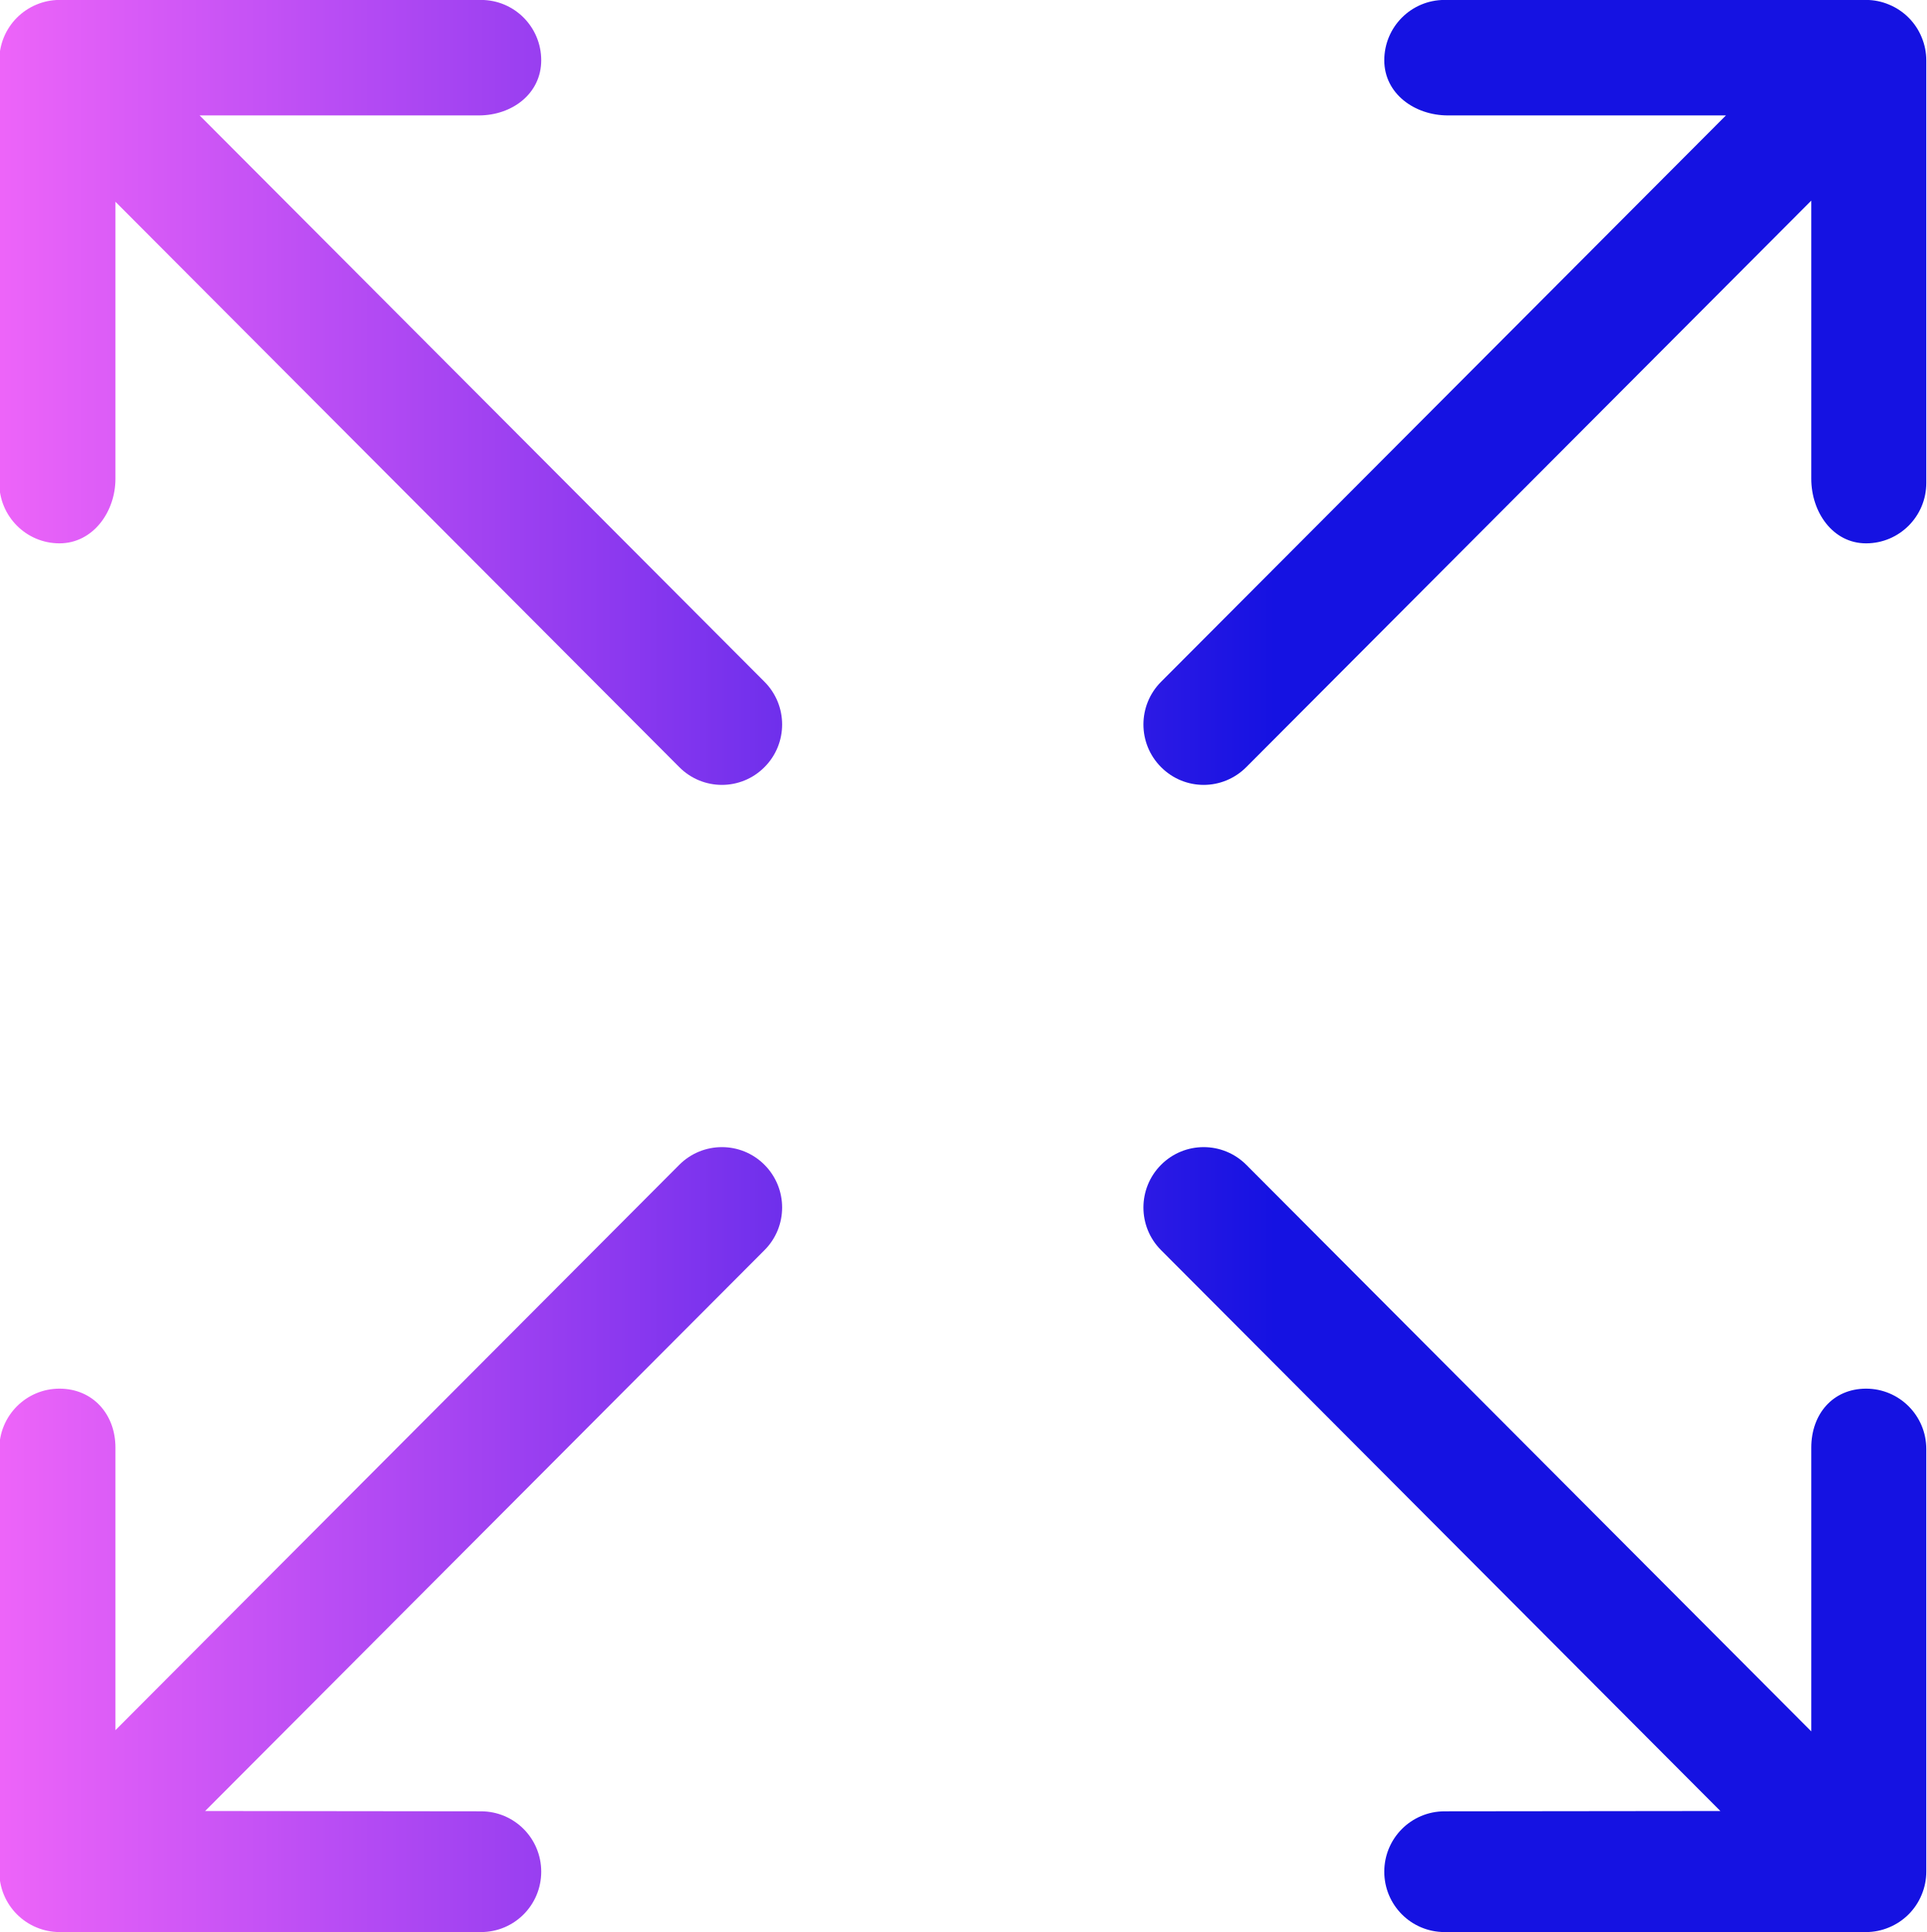
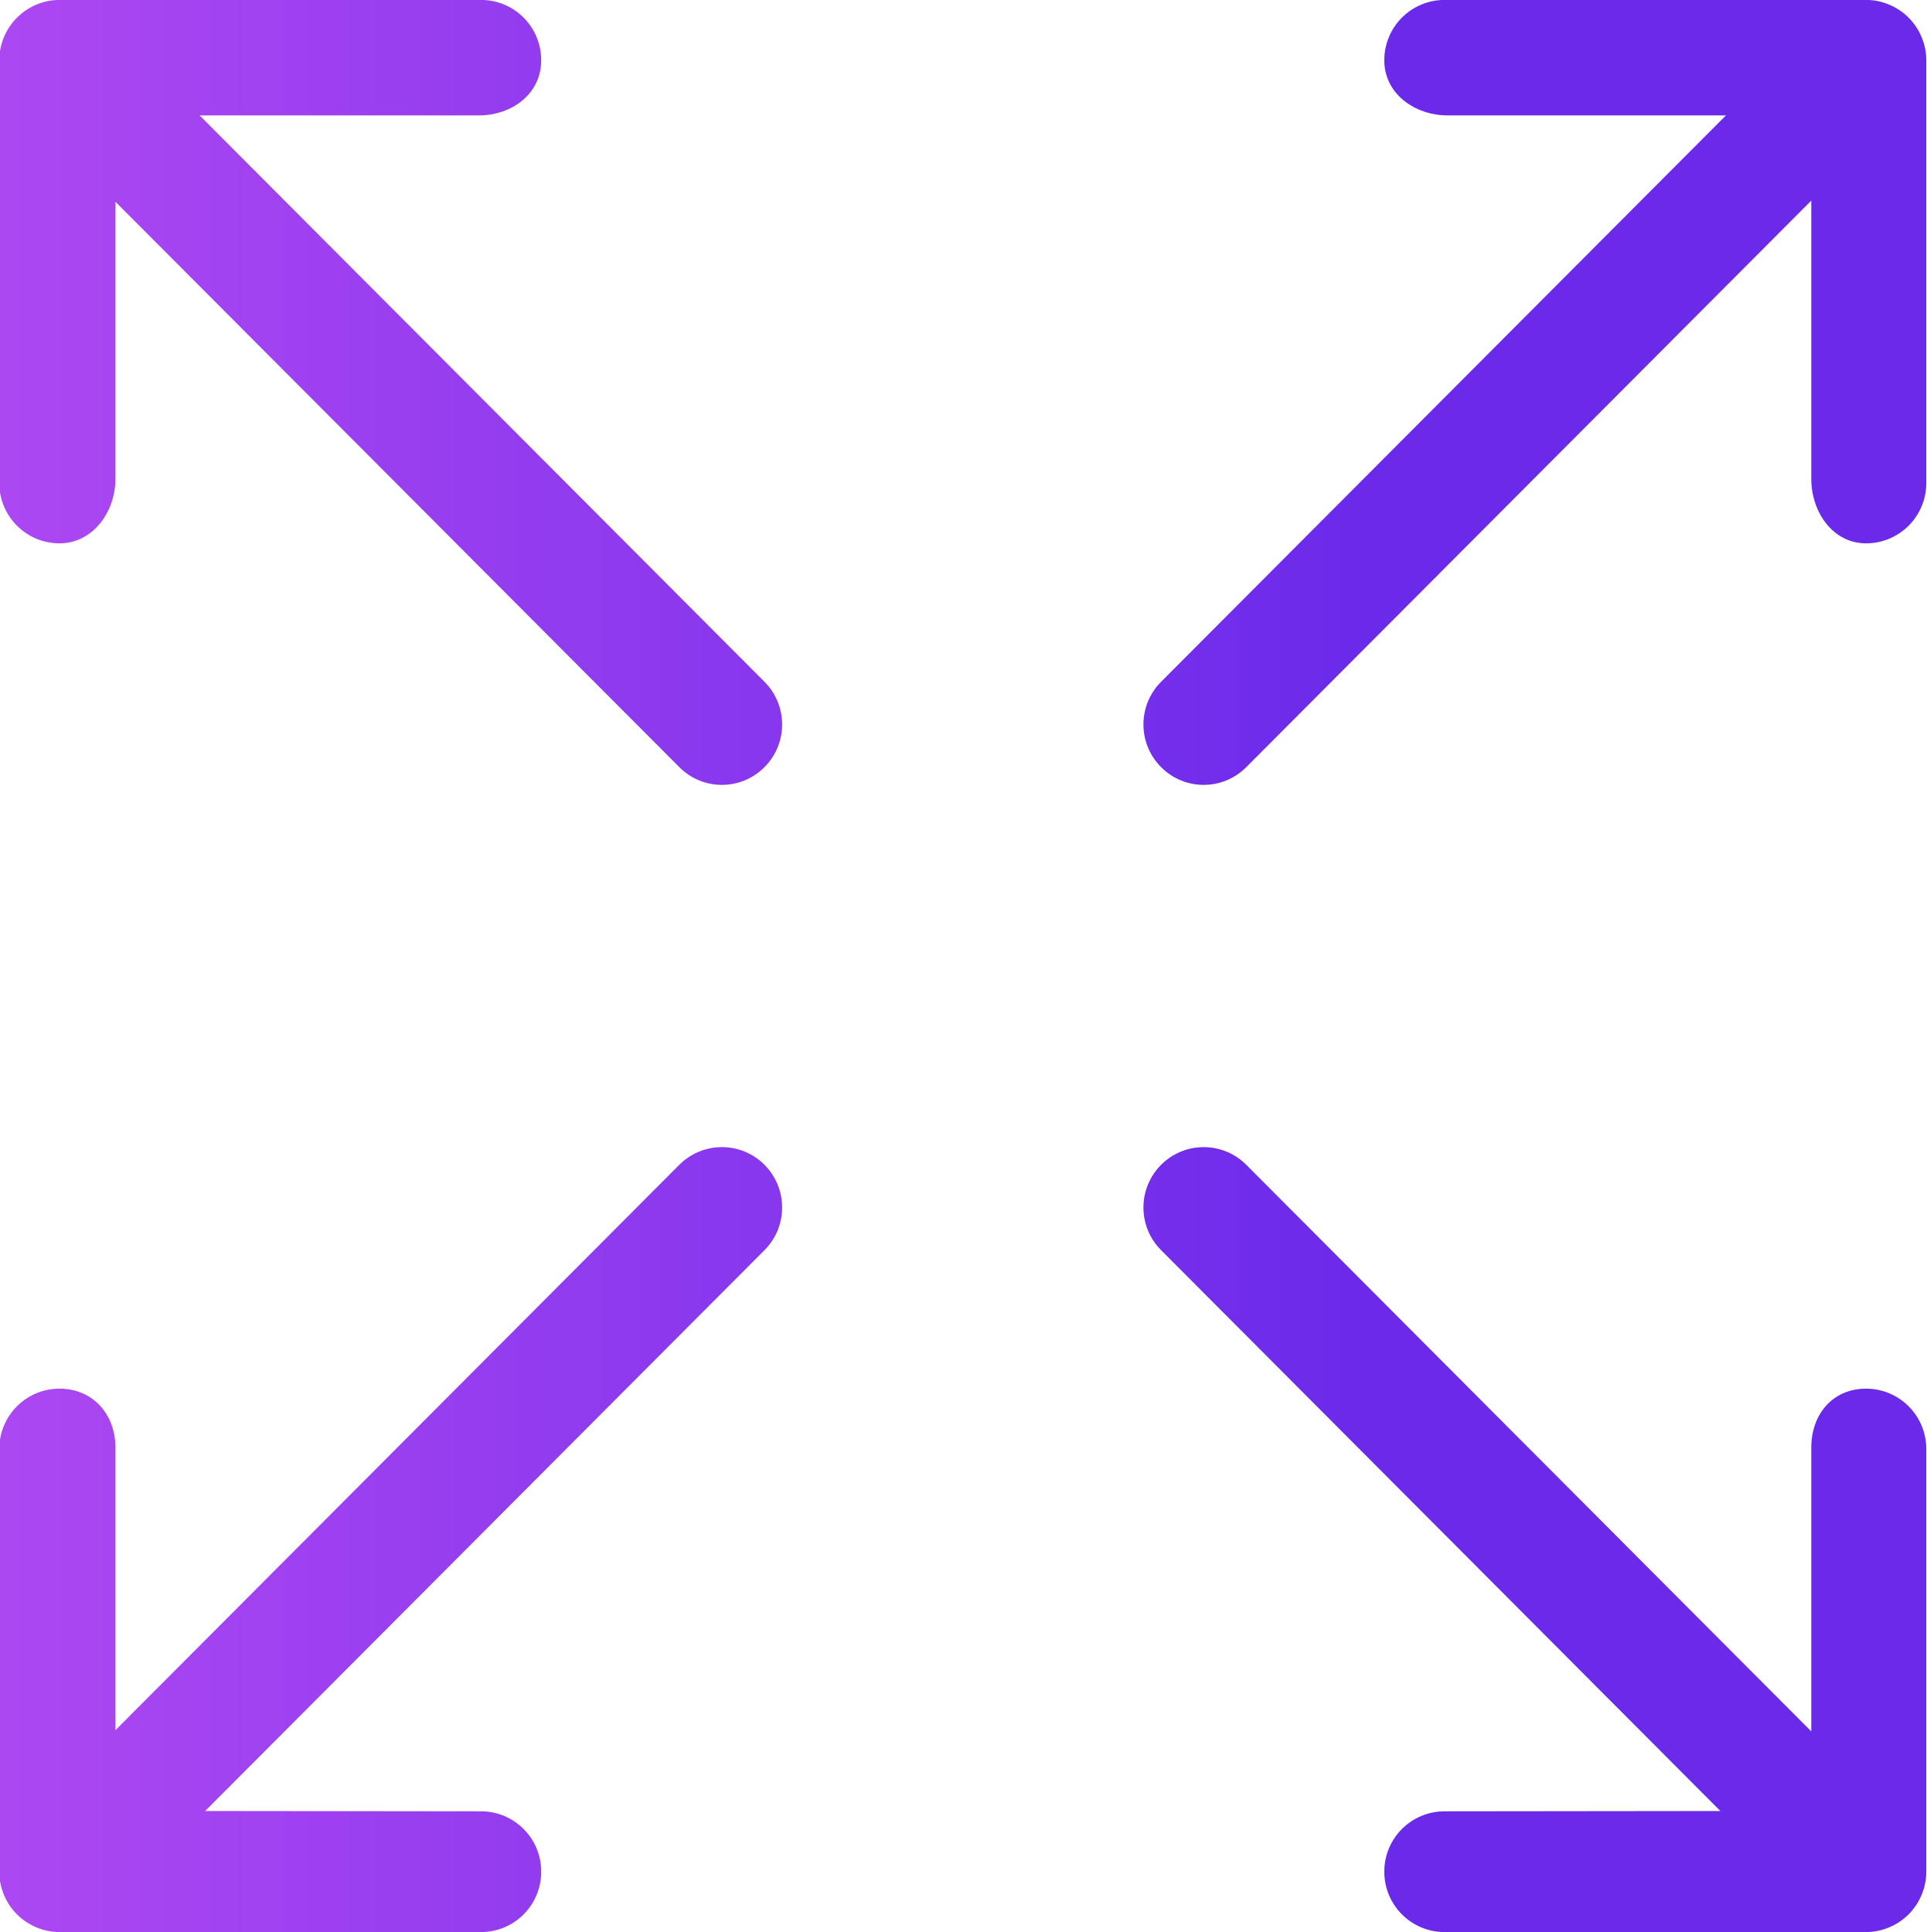
<svg xmlns="http://www.w3.org/2000/svg" fill="#000000" preserveAspectRatio="xMidYMid" width="31.812" height="31.906" viewBox="0 0 31.812 31.906">
  <defs>
-     <linearGradient id="MainGradient">
-       <stop offset="0%" stop-color="rgb(239,101,249)" />
-       <stop offset="33%" stop-color="rgb(138,56,239)" />
-       <stop offset="66%" stop-color="rgb(21,18,226)" />
+     <linearGradient id="GradientDiff" gradientTransform="rotate(0)">
+       <stop offset="0%" stop-color="#AD48F2" />
+       <stop offset="70%" stop-color="#6B2AEA" />
    </linearGradient>
  </defs>
-   <path fill="url(#MainGradient)" d="M31.728,31.291 C31.628,31.535 31.434,31.729 31.190,31.830 C31.069,31.881 30.940,31.907 30.811,31.907 L23.851,31.907 C23.301,31.907 22.856,31.461 22.856,30.910 C22.856,30.359 23.301,29.913 23.851,29.913 L28.405,29.908 L19.171,20.646 C18.782,20.257 18.782,19.626 19.171,19.236 C19.559,18.847 20.188,18.847 20.577,19.236 L29.906,28.593 L29.906,23.906 C29.906,23.355 30.261,22.933 30.811,22.933 C31.360,22.933 31.805,23.379 31.805,23.930 L31.805,30.910 C31.805,31.040 31.779,31.169 31.728,31.291 ZM30.811,8.973 C30.261,8.973 29.906,8.457 29.906,7.906 L29.906,3.313 L20.577,12.669 C20.382,12.864 20.128,12.962 19.874,12.962 C19.619,12.962 19.365,12.864 19.171,12.669 C18.782,12.280 18.782,11.649 19.171,11.259 L28.497,1.906 L23.906,1.906 C23.356,1.906 22.856,1.546 22.856,0.996 C22.856,0.445 23.301,-0.001 23.851,-0.001 L30.811,-0.001 C30.811,-0.001 30.811,-0.001 30.812,-0.001 C30.941,-0.001 31.069,0.025 31.190,0.076 C31.434,0.177 31.628,0.371 31.728,0.615 C31.779,0.737 31.805,0.866 31.805,0.996 L31.805,7.976 C31.805,8.526 31.360,8.973 30.811,8.973 ZM3.387,29.908 L7.942,29.913 C8.492,29.913 8.936,30.359 8.936,30.910 C8.936,31.461 8.492,31.907 7.942,31.907 L0.982,31.907 C0.853,31.907 0.724,31.881 0.602,31.830 C0.359,31.729 0.165,31.535 0.064,31.291 C0.014,31.169 -0.012,31.040 -0.012,30.910 L-0.012,23.930 C-0.012,23.379 0.433,22.933 0.982,22.933 C1.532,22.933 1.906,23.355 1.906,23.906 L1.906,28.573 L11.216,19.236 C11.605,18.847 12.234,18.847 12.622,19.236 C13.011,19.626 13.011,20.257 12.622,20.646 L3.387,29.908 ZM11.919,12.962 C11.665,12.962 11.410,12.864 11.216,12.669 L1.906,3.332 L1.906,7.906 C1.906,8.457 1.532,8.973 0.982,8.973 C0.433,8.973 -0.012,8.526 -0.012,7.976 L-0.012,0.996 C-0.012,0.866 0.014,0.737 0.064,0.615 C0.165,0.371 0.359,0.177 0.602,0.076 C0.723,0.025 0.852,-0.001 0.980,-0.001 C0.981,-0.001 0.981,-0.001 0.982,-0.001 L7.942,-0.001 C8.492,-0.001 8.936,0.445 8.936,0.996 C8.936,1.546 8.456,1.906 7.906,1.906 L3.296,1.906 L12.622,11.259 C13.011,11.649 13.011,12.280 12.622,12.669 C12.428,12.864 12.174,12.962 11.919,12.962 Z" />
+   <path fill="url(#GradientDiff)" d="M31.728,31.291 C31.628,31.535 31.434,31.729 31.190,31.830 C31.069,31.881 30.940,31.907 30.811,31.907 L23.851,31.907 C23.301,31.907 22.856,31.461 22.856,30.910 C22.856,30.359 23.301,29.913 23.851,29.913 L28.405,29.908 L19.171,20.646 C18.782,20.257 18.782,19.626 19.171,19.236 C19.559,18.847 20.188,18.847 20.577,19.236 L29.906,28.593 L29.906,23.906 C29.906,23.355 30.261,22.933 30.811,22.933 C31.360,22.933 31.805,23.379 31.805,23.930 L31.805,30.910 C31.805,31.040 31.779,31.169 31.728,31.291 ZM30.811,8.973 C30.261,8.973 29.906,8.457 29.906,7.906 L29.906,3.313 L20.577,12.669 C20.382,12.864 20.128,12.962 19.874,12.962 C19.619,12.962 19.365,12.864 19.171,12.669 C18.782,12.280 18.782,11.649 19.171,11.259 L28.497,1.906 L23.906,1.906 C23.356,1.906 22.856,1.546 22.856,0.996 C22.856,0.445 23.301,-0.001 23.851,-0.001 L30.811,-0.001 C30.811,-0.001 30.811,-0.001 30.812,-0.001 C30.941,-0.001 31.069,0.025 31.190,0.076 C31.434,0.177 31.628,0.371 31.728,0.615 C31.779,0.737 31.805,0.866 31.805,0.996 L31.805,7.976 C31.805,8.526 31.360,8.973 30.811,8.973 ZM3.387,29.908 L7.942,29.913 C8.492,29.913 8.936,30.359 8.936,30.910 C8.936,31.461 8.492,31.907 7.942,31.907 L0.982,31.907 C0.853,31.907 0.724,31.881 0.602,31.830 C0.359,31.729 0.165,31.535 0.064,31.291 C0.014,31.169 -0.012,31.040 -0.012,30.910 L-0.012,23.930 C-0.012,23.379 0.433,22.933 0.982,22.933 C1.532,22.933 1.906,23.355 1.906,23.906 L1.906,28.573 L11.216,19.236 C11.605,18.847 12.234,18.847 12.622,19.236 C13.011,19.626 13.011,20.257 12.622,20.646 L3.387,29.908 ZM11.919,12.962 C11.665,12.962 11.410,12.864 11.216,12.669 L1.906,3.332 L1.906,7.906 C1.906,8.457 1.532,8.973 0.982,8.973 C0.433,8.973 -0.012,8.526 -0.012,7.976 L-0.012,0.996 C-0.012,0.866 0.014,0.737 0.064,0.615 C0.165,0.371 0.359,0.177 0.602,0.076 C0.723,0.025 0.852,-0.001 0.980,-0.001 C0.981,-0.001 0.981,-0.001 0.982,-0.001 L7.942,-0.001 C8.492,-0.001 8.936,0.445 8.936,0.996 C8.936,1.546 8.456,1.906 7.906,1.906 L3.296,1.906 L12.622,11.259 C13.011,11.649 13.011,12.280 12.622,12.669 C12.428,12.864 12.174,12.962 11.919,12.962 Z" />
</svg>
